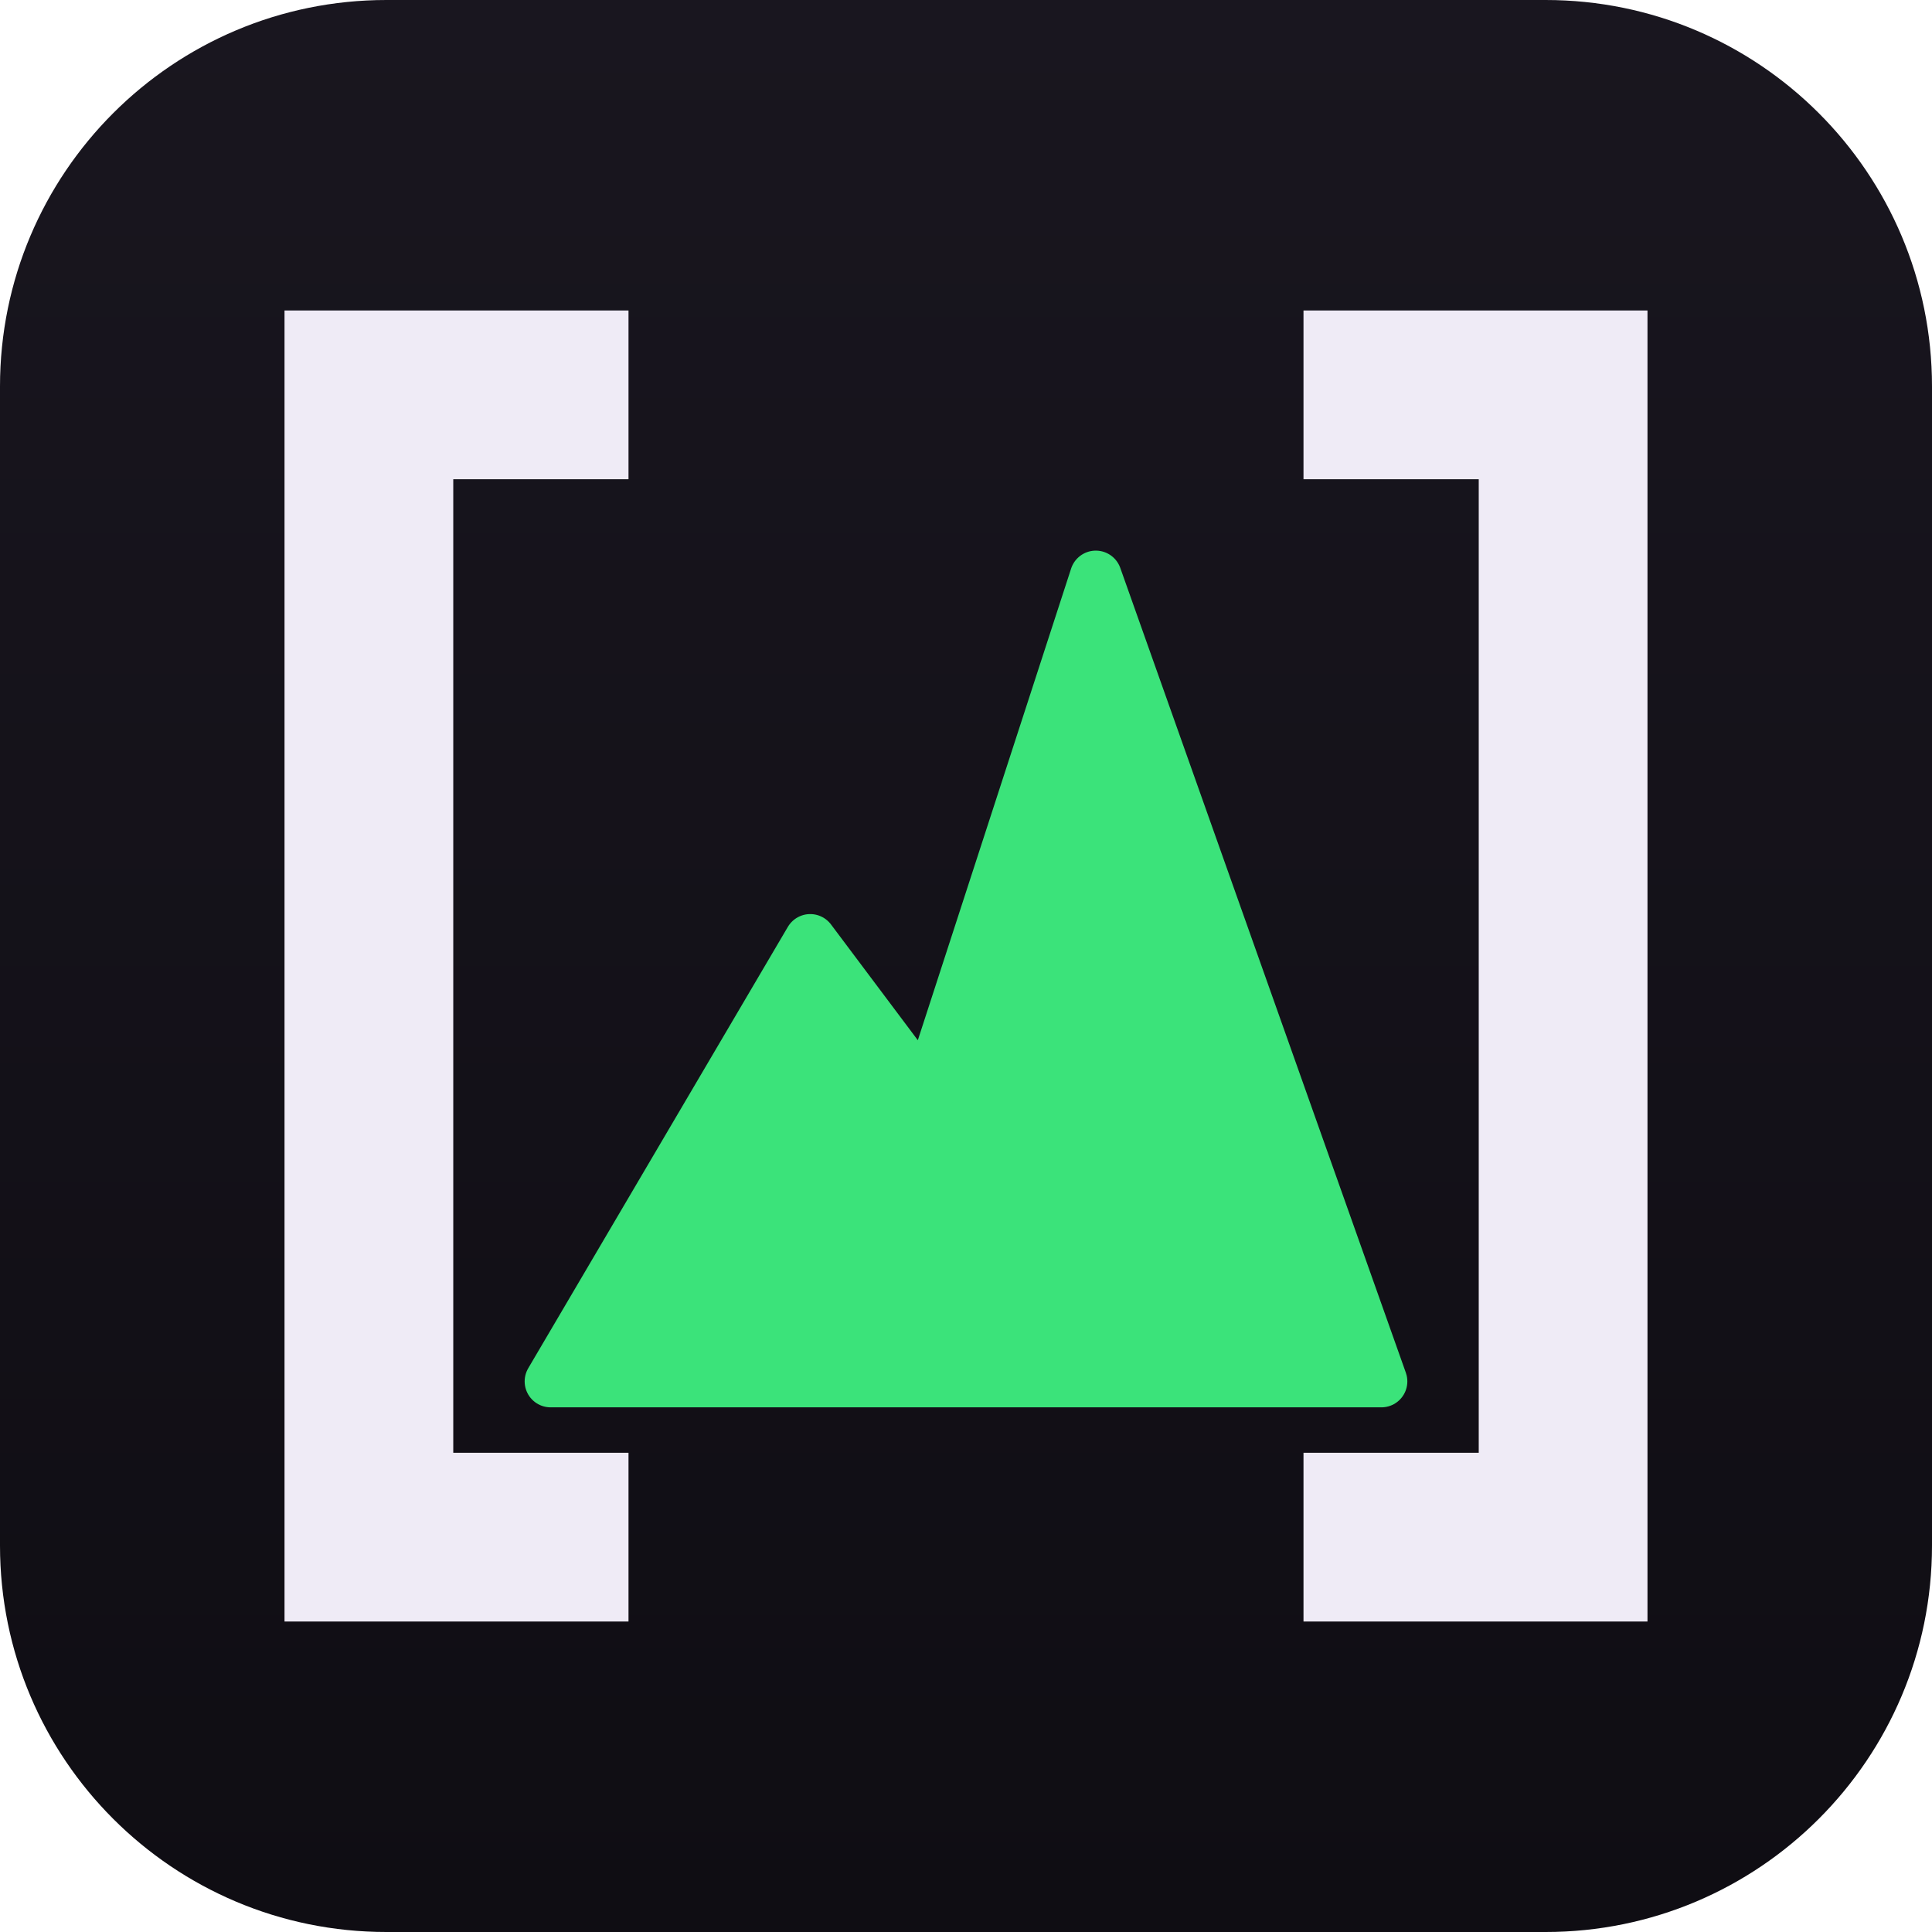
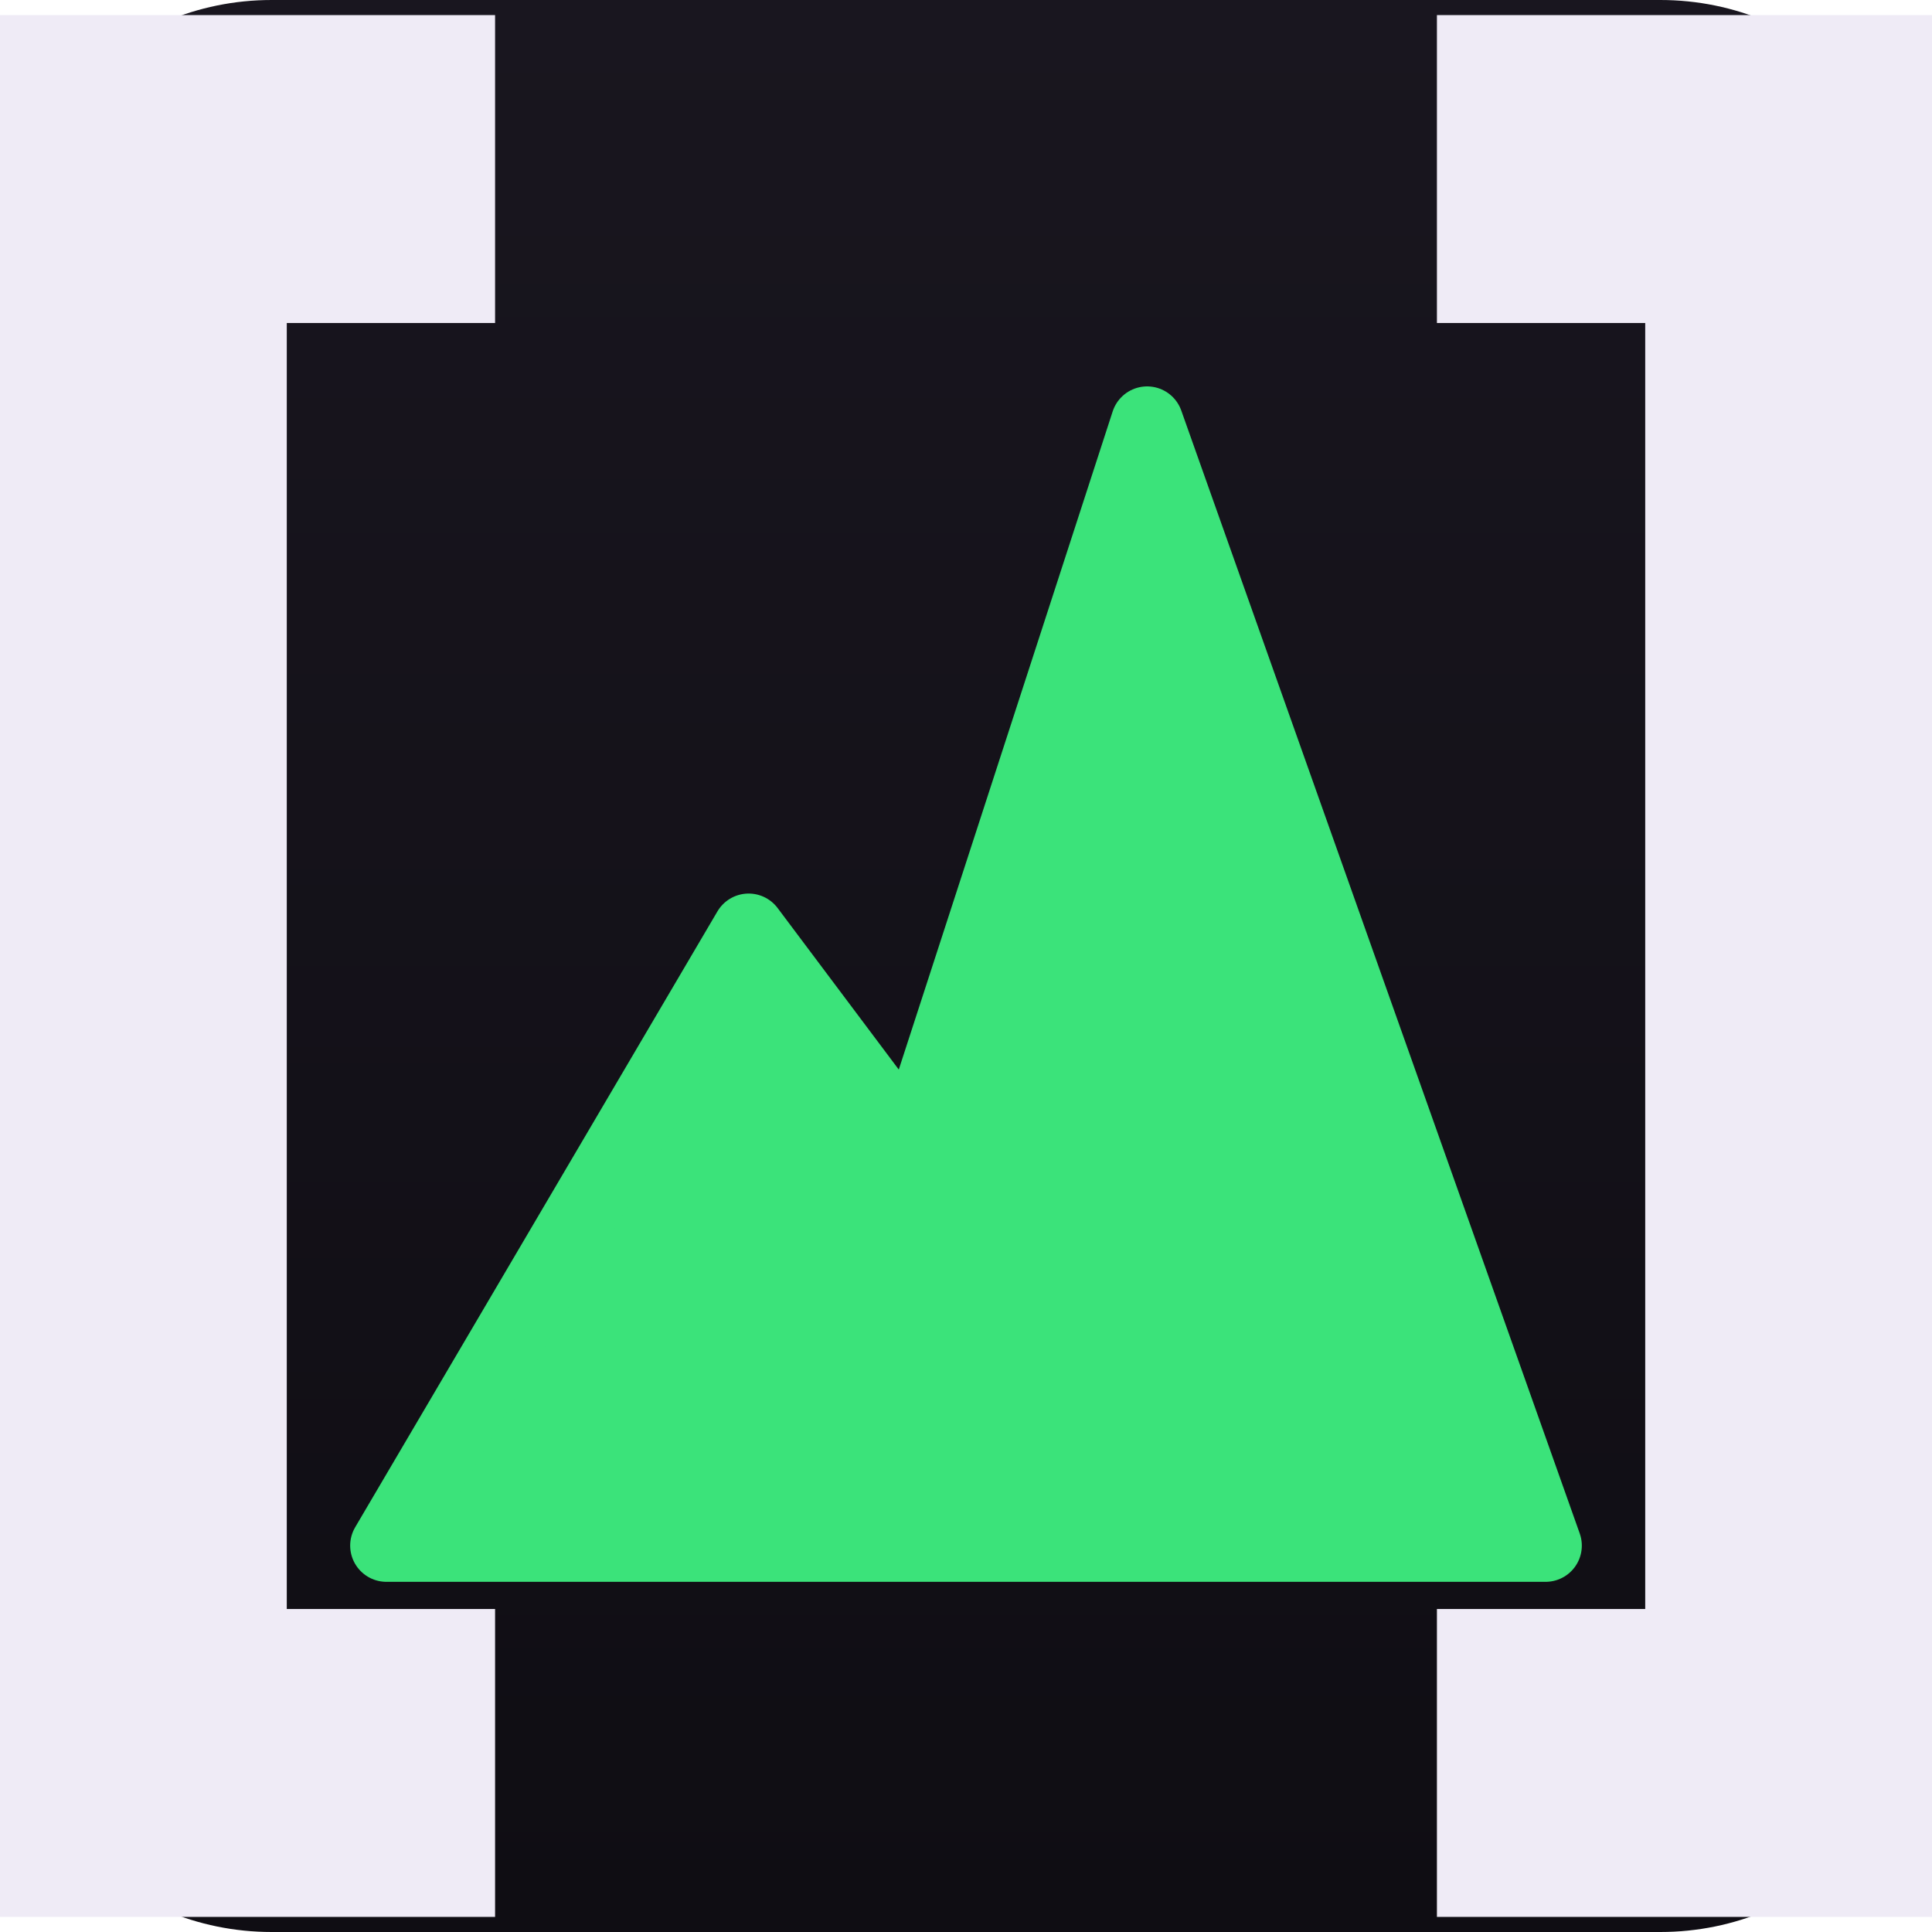
<svg xmlns="http://www.w3.org/2000/svg" width="64" height="64" viewBox="0 0 64 64" role="img" aria-label="PeakSense">
  <defs>
    <linearGradient id="g" x1="0" y1="0" x2="0" y2="1">
      <stop offset="0" stop-color="#19161f" />
      <stop offset="1" stop-color="#0f0d13" />
    </linearGradient>
  </defs>
-   <rect width="64" height="64" rx="12.80" fill="url(#g)" />
-   <g transform="translate(4.480 4.480) scale(0.86)">
-     <path d="M19 10 H9 V54 H19" fill="none" stroke="#efebf6" stroke-width="6.5" />
-     <path d="M45 10 H55 V54 H45" fill="none" stroke="#efebf6" stroke-width="6.5" />
+   <rect width="64" height="64" rx="9" fill="url(#g)" />
+   <g transform="translate(-6.400 -6.400) scale(1.2)">
+     <path d="M19 10 H9 V54 H19" fill="none" stroke="#efebf6" stroke-width="8.5" />
+     <path d="M45 10 H55 V54 H45" fill="none" stroke="#efebf6" stroke-width="8.5" />
    <path d="M16 48 L26 31 L30.5 37 L37 17 L48 48 Z" fill="#3be37a" stroke="#3be37a" stroke-width="2" stroke-linejoin="round" />
  </g>
</svg>
